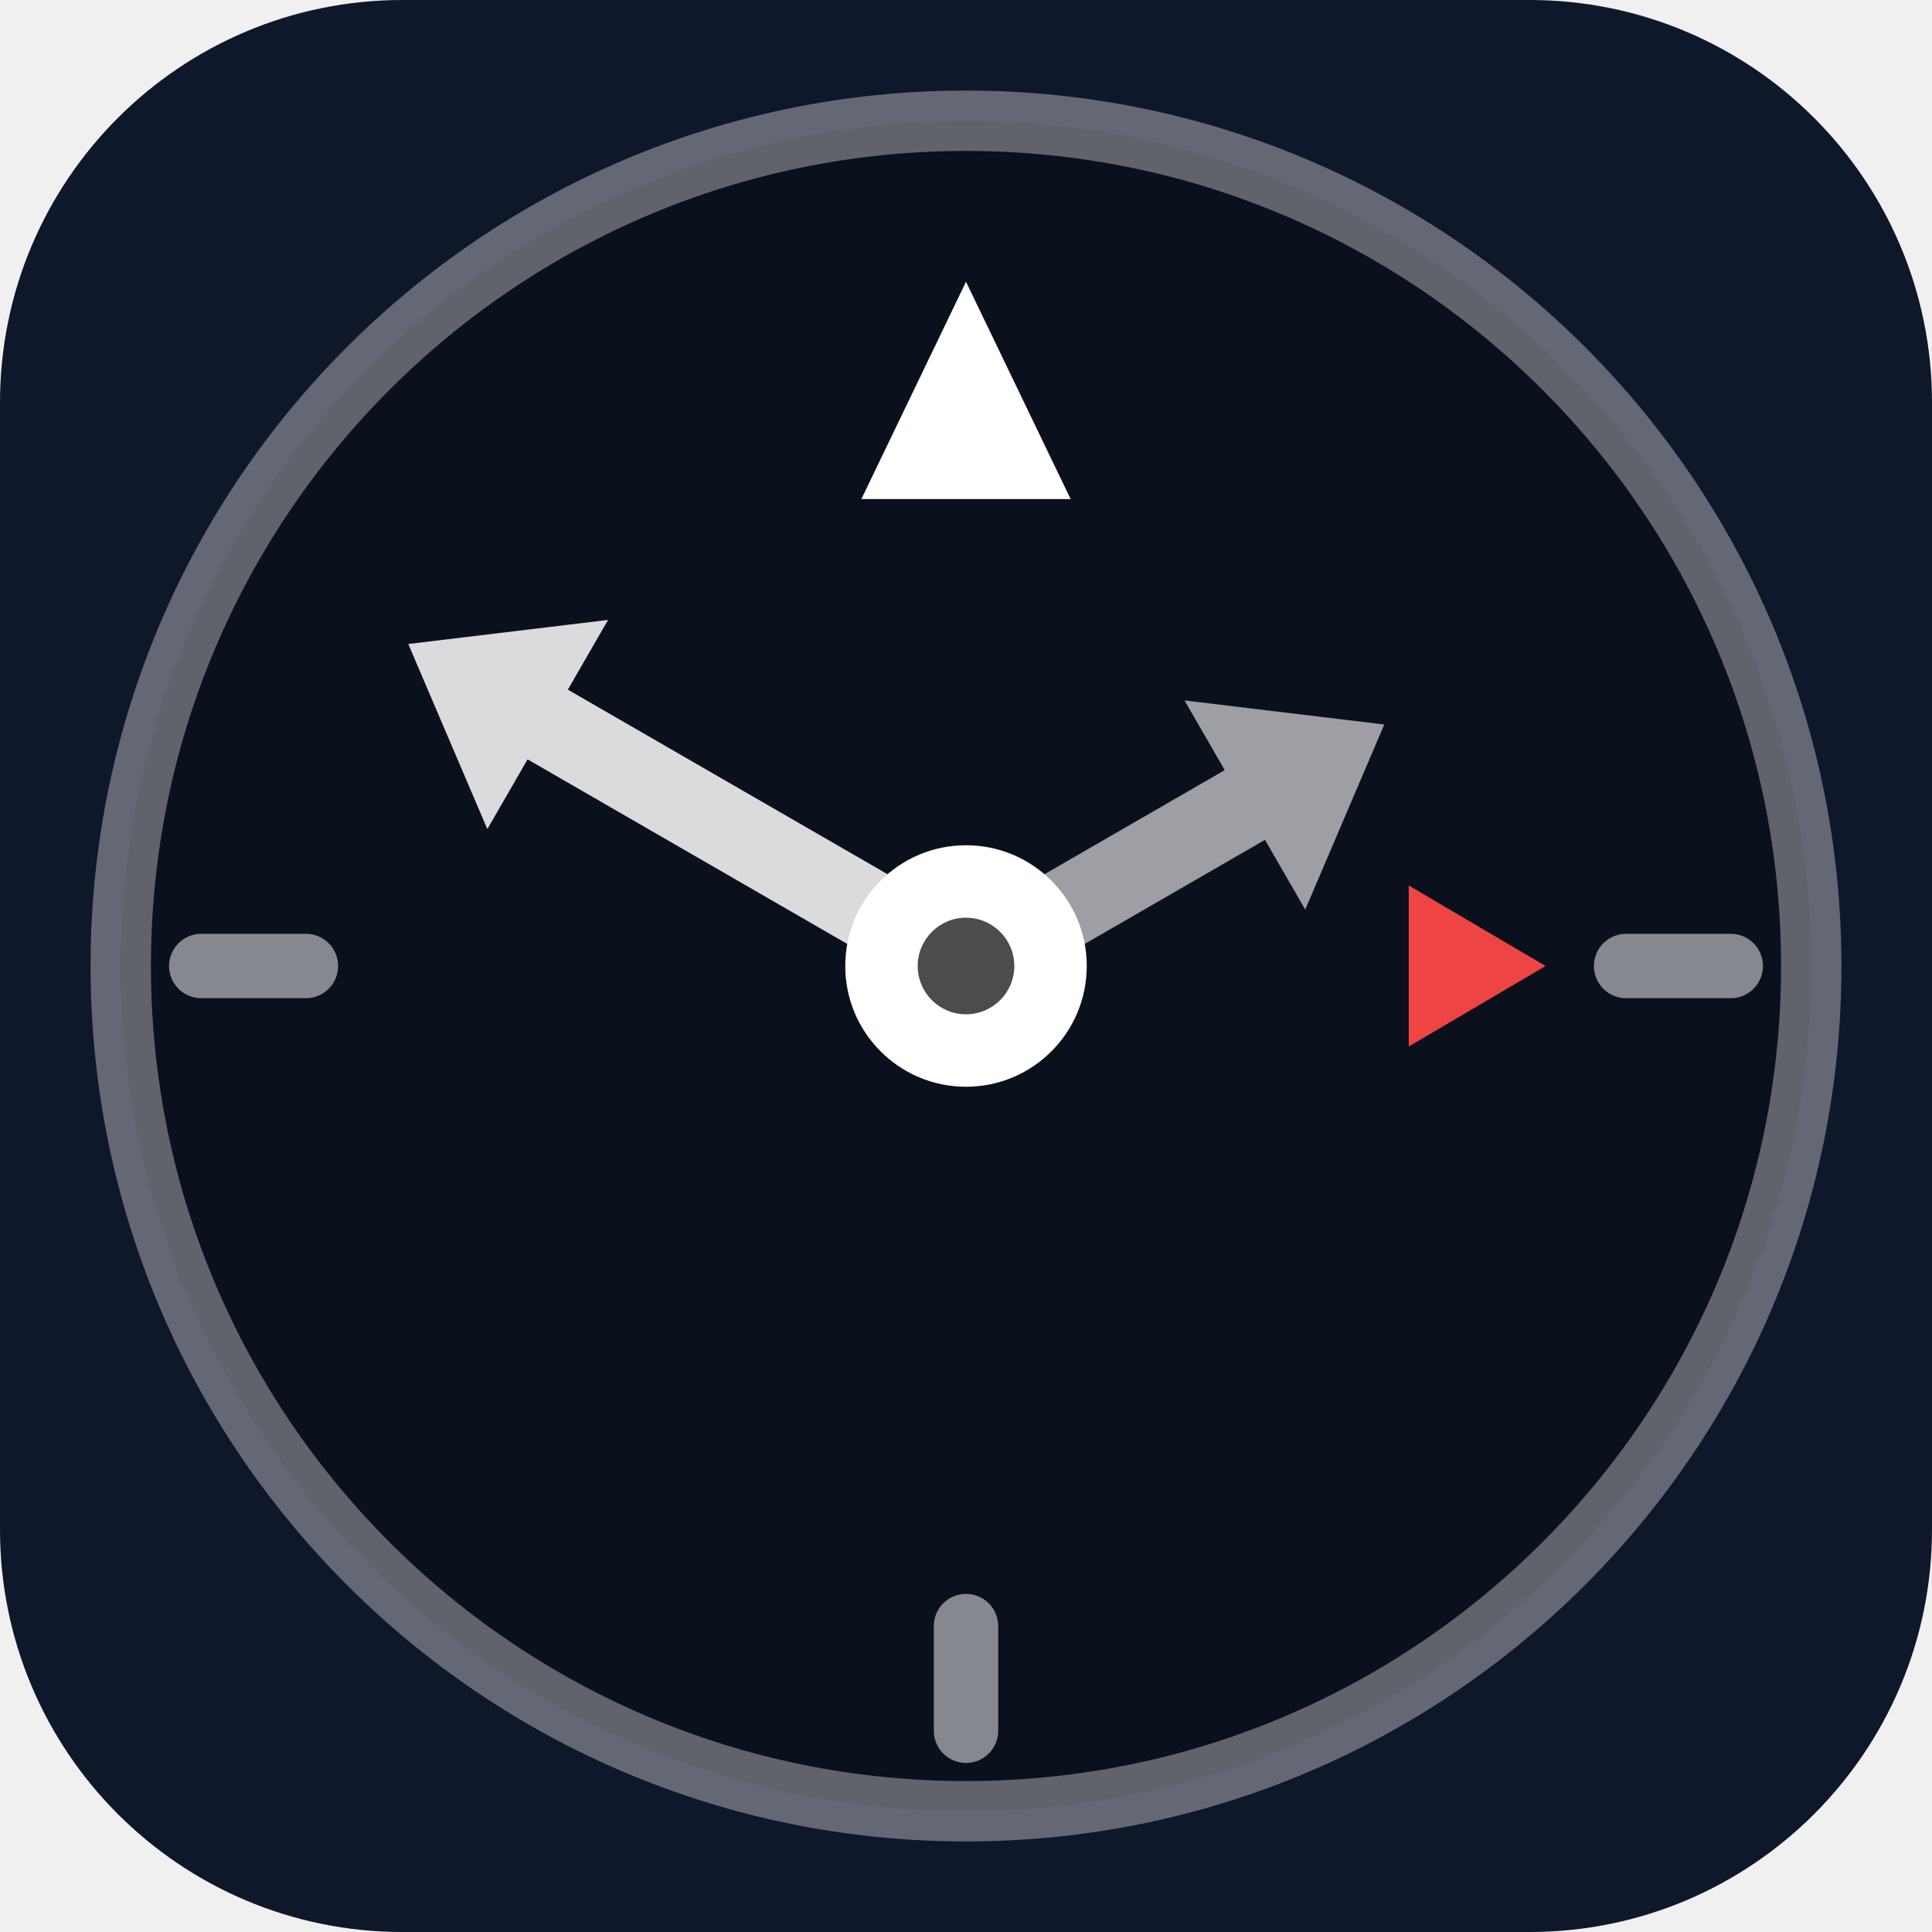
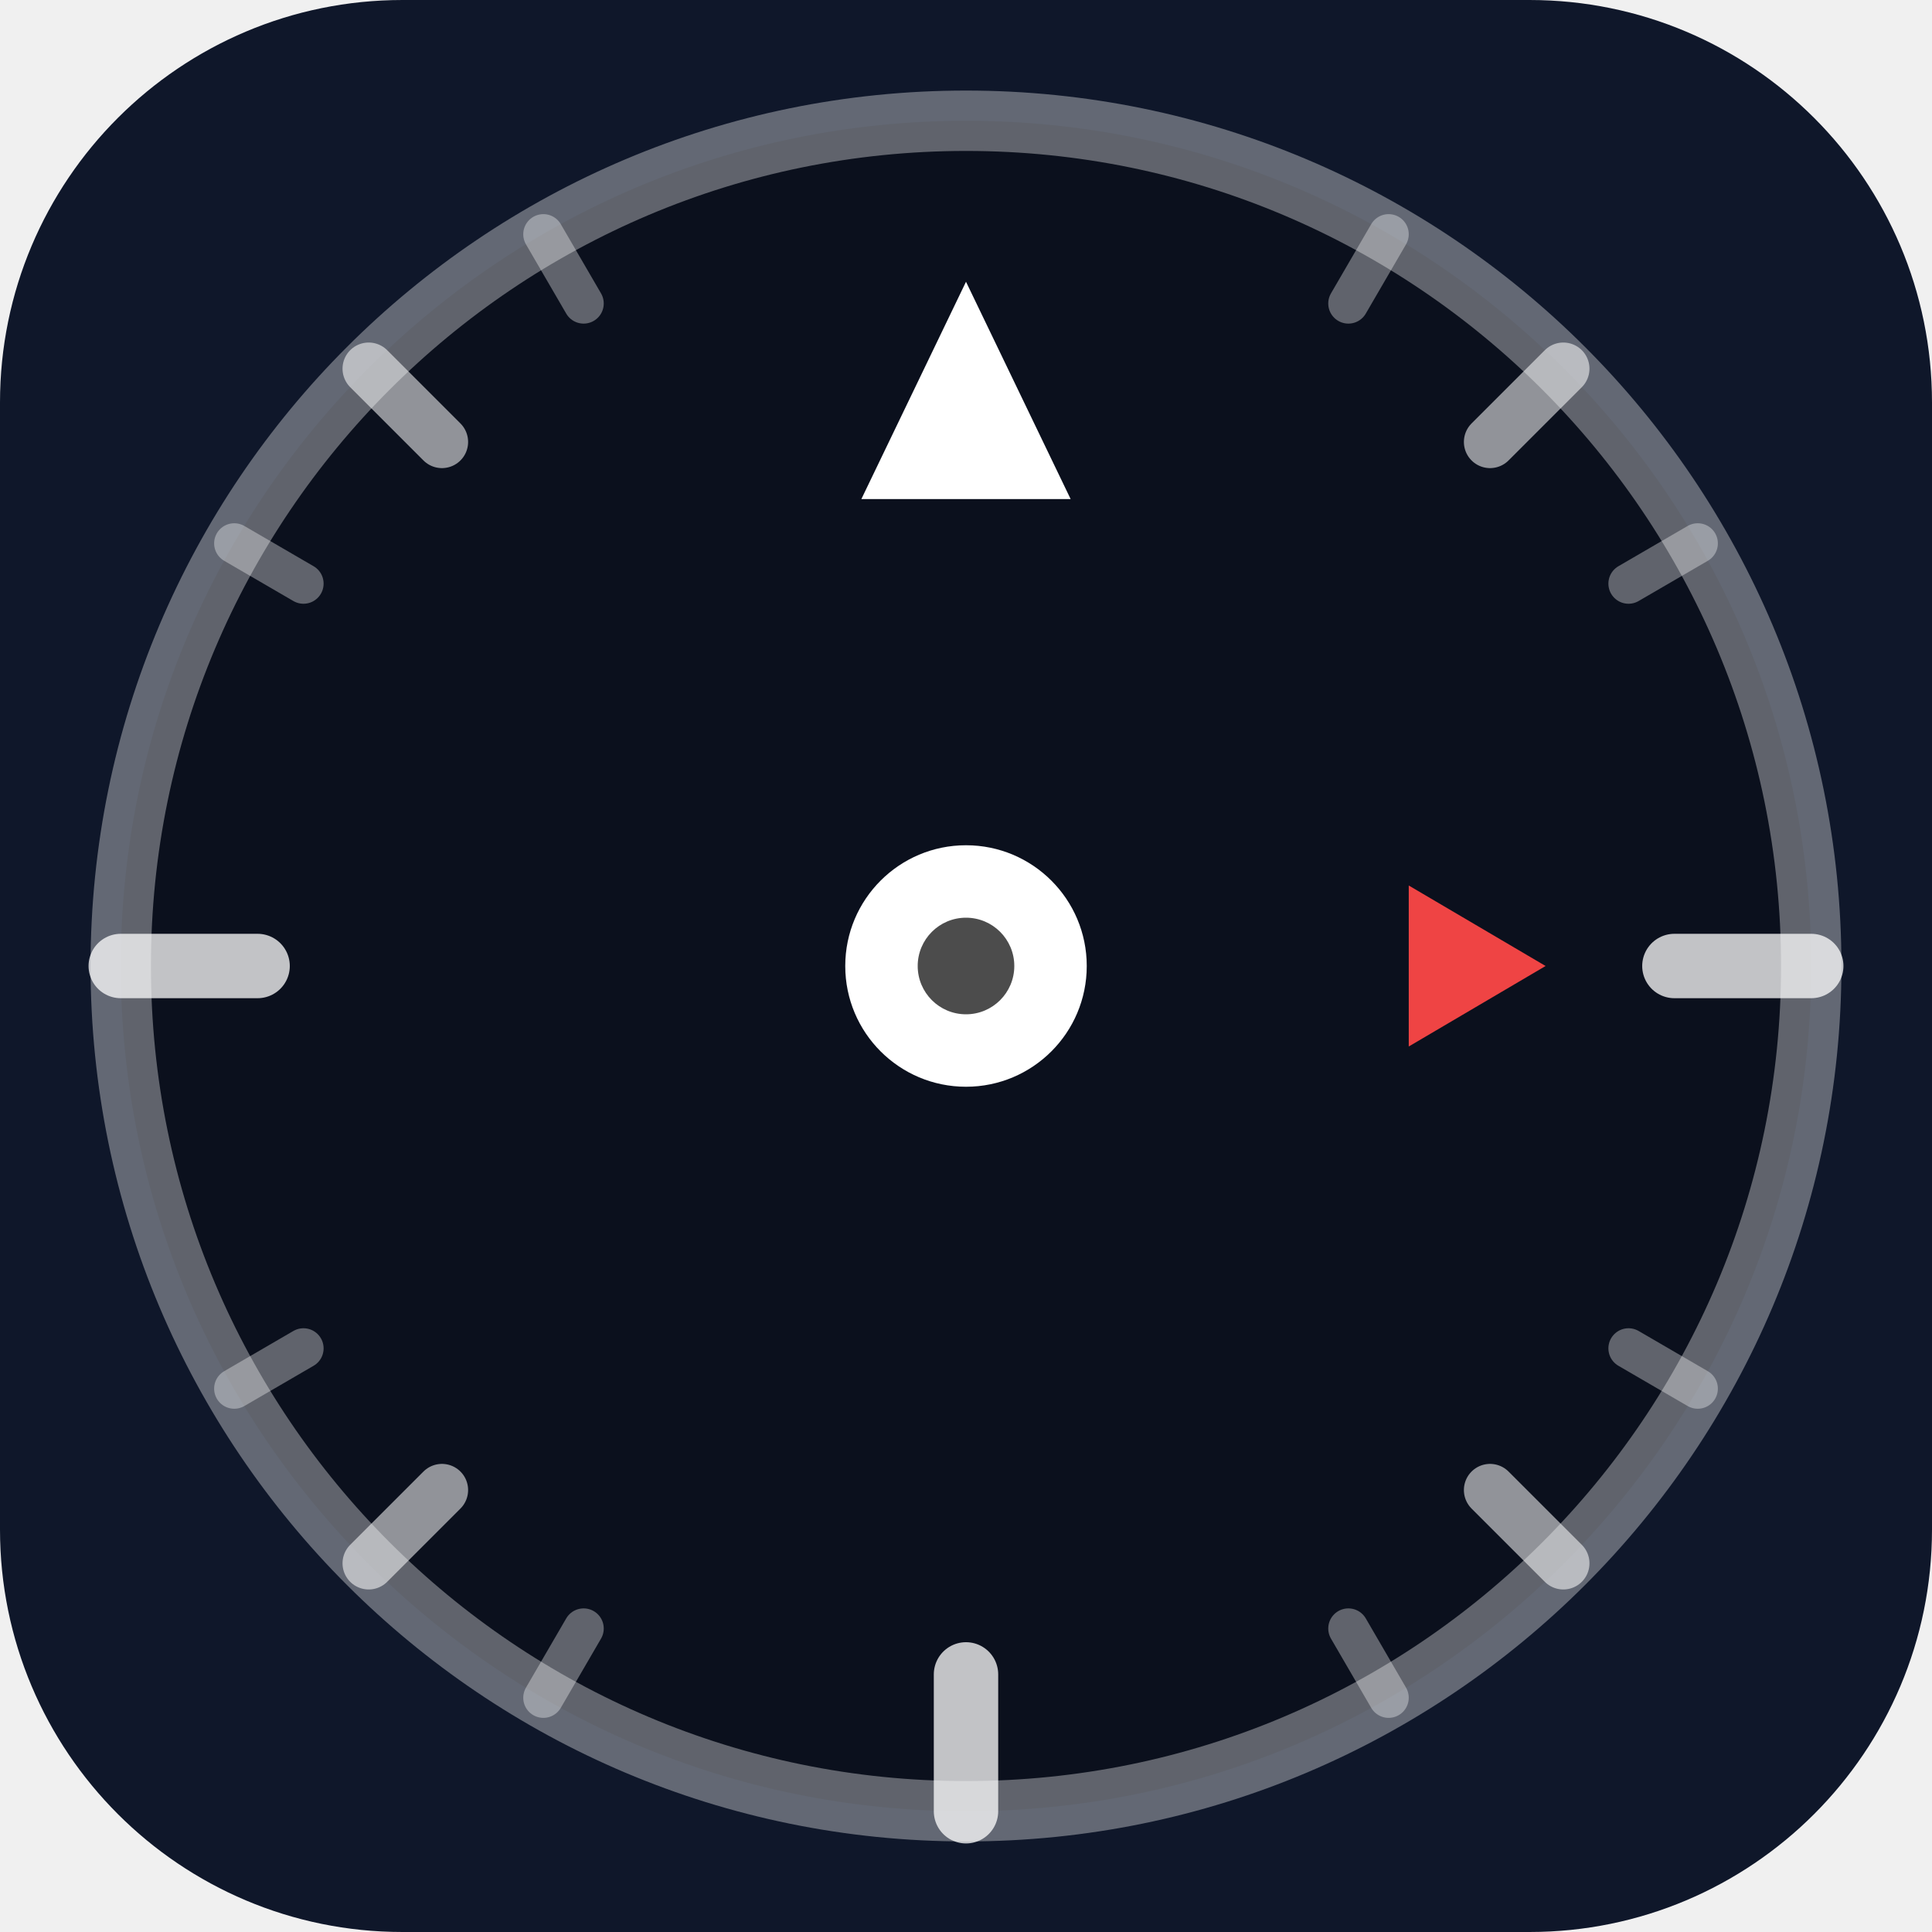
<svg xmlns="http://www.w3.org/2000/svg" viewBox="0 0 24 24">
  <rect width="24" height="24" rx="5" fill="#0f172a" />
  <circle cx="12" cy="12" r="10.5" fill="#000000" fill-opacity="0.3" stroke="#ffffff" stroke-opacity="0.35" stroke-width="0.75" />
  <path d="M12 3.5 L13.3 6.2 L10.7 6.2 Z" fill="white" />
-   <line x1="20.2" y1="12" x2="21.5" y2="12" stroke="white" stroke-width="0.8" stroke-linecap="round" opacity="0.5" />
-   <line x1="12" y1="20.2" x2="12" y2="21.5" stroke="white" stroke-width="0.8" stroke-linecap="round" opacity="0.5" />
-   <line x1="3.8" y1="12" x2="2.5" y2="12" stroke="white" stroke-width="0.8" stroke-linecap="round" opacity="0.5" />
-   <g transform="rotate(-60, 12, 12)" opacity="0.85">
-     <line x1="12" y1="12" x2="12" y2="5" stroke="white" stroke-width="1" stroke-linecap="round" />
-     <path d="M12 4 L10.5 6 L13.5 6 Z" fill="white" />
-   </g>
-   <g transform="rotate(60, 12, 12)" opacity="0.6">
-     <line x1="12" y1="12" x2="12" y2="7" stroke="white" stroke-width="1" stroke-linecap="round" />
-     <path d="M12 6 L10.5 8 L13.5 8 Z" fill="white" />
-   </g>
+   <line x1="22.5" y1="12" x2="20.8" y2="12" stroke="white" stroke-width="0.8" stroke-linecap="round" opacity="0.75" />
+   <line x1="12" y1="22.5" x2="12" y2="20.8" stroke="white" stroke-width="0.8" stroke-linecap="round" opacity="0.75" />
+   <line x1="1.5" y1="12" x2="3.2" y2="12" stroke="white" stroke-width="0.8" stroke-linecap="round" opacity="0.75" />
+   <line x1="19.42" y1="4.58" x2="18.51" y2="5.49" stroke="white" stroke-width="0.65" stroke-linecap="round" opacity="0.55" />
+   <line x1="19.42" y1="19.42" x2="18.51" y2="18.51" stroke="white" stroke-width="0.65" stroke-linecap="round" opacity="0.55" />
+   <line x1="4.58" y1="19.42" x2="5.49" y2="18.51" stroke="white" stroke-width="0.65" stroke-linecap="round" opacity="0.55" />
+   <line x1="4.58" y1="4.58" x2="5.49" y2="5.49" stroke="white" stroke-width="0.65" stroke-linecap="round" opacity="0.55" />
+   <line x1="17.25" y1="2.91" x2="16.75" y2="3.77" stroke="white" stroke-width="0.5" stroke-linecap="round" opacity="0.35" />
+   <line x1="21.09" y1="6.75" x2="20.23" y2="7.25" stroke="white" stroke-width="0.5" stroke-linecap="round" opacity="0.35" />
+   <line x1="21.09" y1="17.25" x2="20.23" y2="16.75" stroke="white" stroke-width="0.5" stroke-linecap="round" opacity="0.35" />
+   <line x1="17.25" y1="21.09" x2="16.75" y2="20.23" stroke="white" stroke-width="0.5" stroke-linecap="round" opacity="0.35" />
+   <line x1="6.75" y1="21.09" x2="7.25" y2="20.23" stroke="white" stroke-width="0.5" stroke-linecap="round" opacity="0.35" />
+   <line x1="2.91" y1="17.25" x2="3.77" y2="16.75" stroke="white" stroke-width="0.5" stroke-linecap="round" opacity="0.35" />
+   <line x1="2.91" y1="6.75" x2="3.77" y2="7.25" stroke="white" stroke-width="0.5" stroke-linecap="round" opacity="0.35" />
+   <line x1="6.75" y1="2.91" x2="7.25" y2="3.77" stroke="white" stroke-width="0.5" stroke-linecap="round" opacity="0.35" />
  <g transform="rotate(90, 12, 12)">
    <path d="M12 4.8 L11 6.5 L13 6.5 Z" fill="#ef4444" />
  </g>
  <circle cx="12" cy="12" r="1.5" fill="white" />
  <circle cx="12" cy="12" r="0.6" fill="#000000" fill-opacity="0.7" />
</svg>
